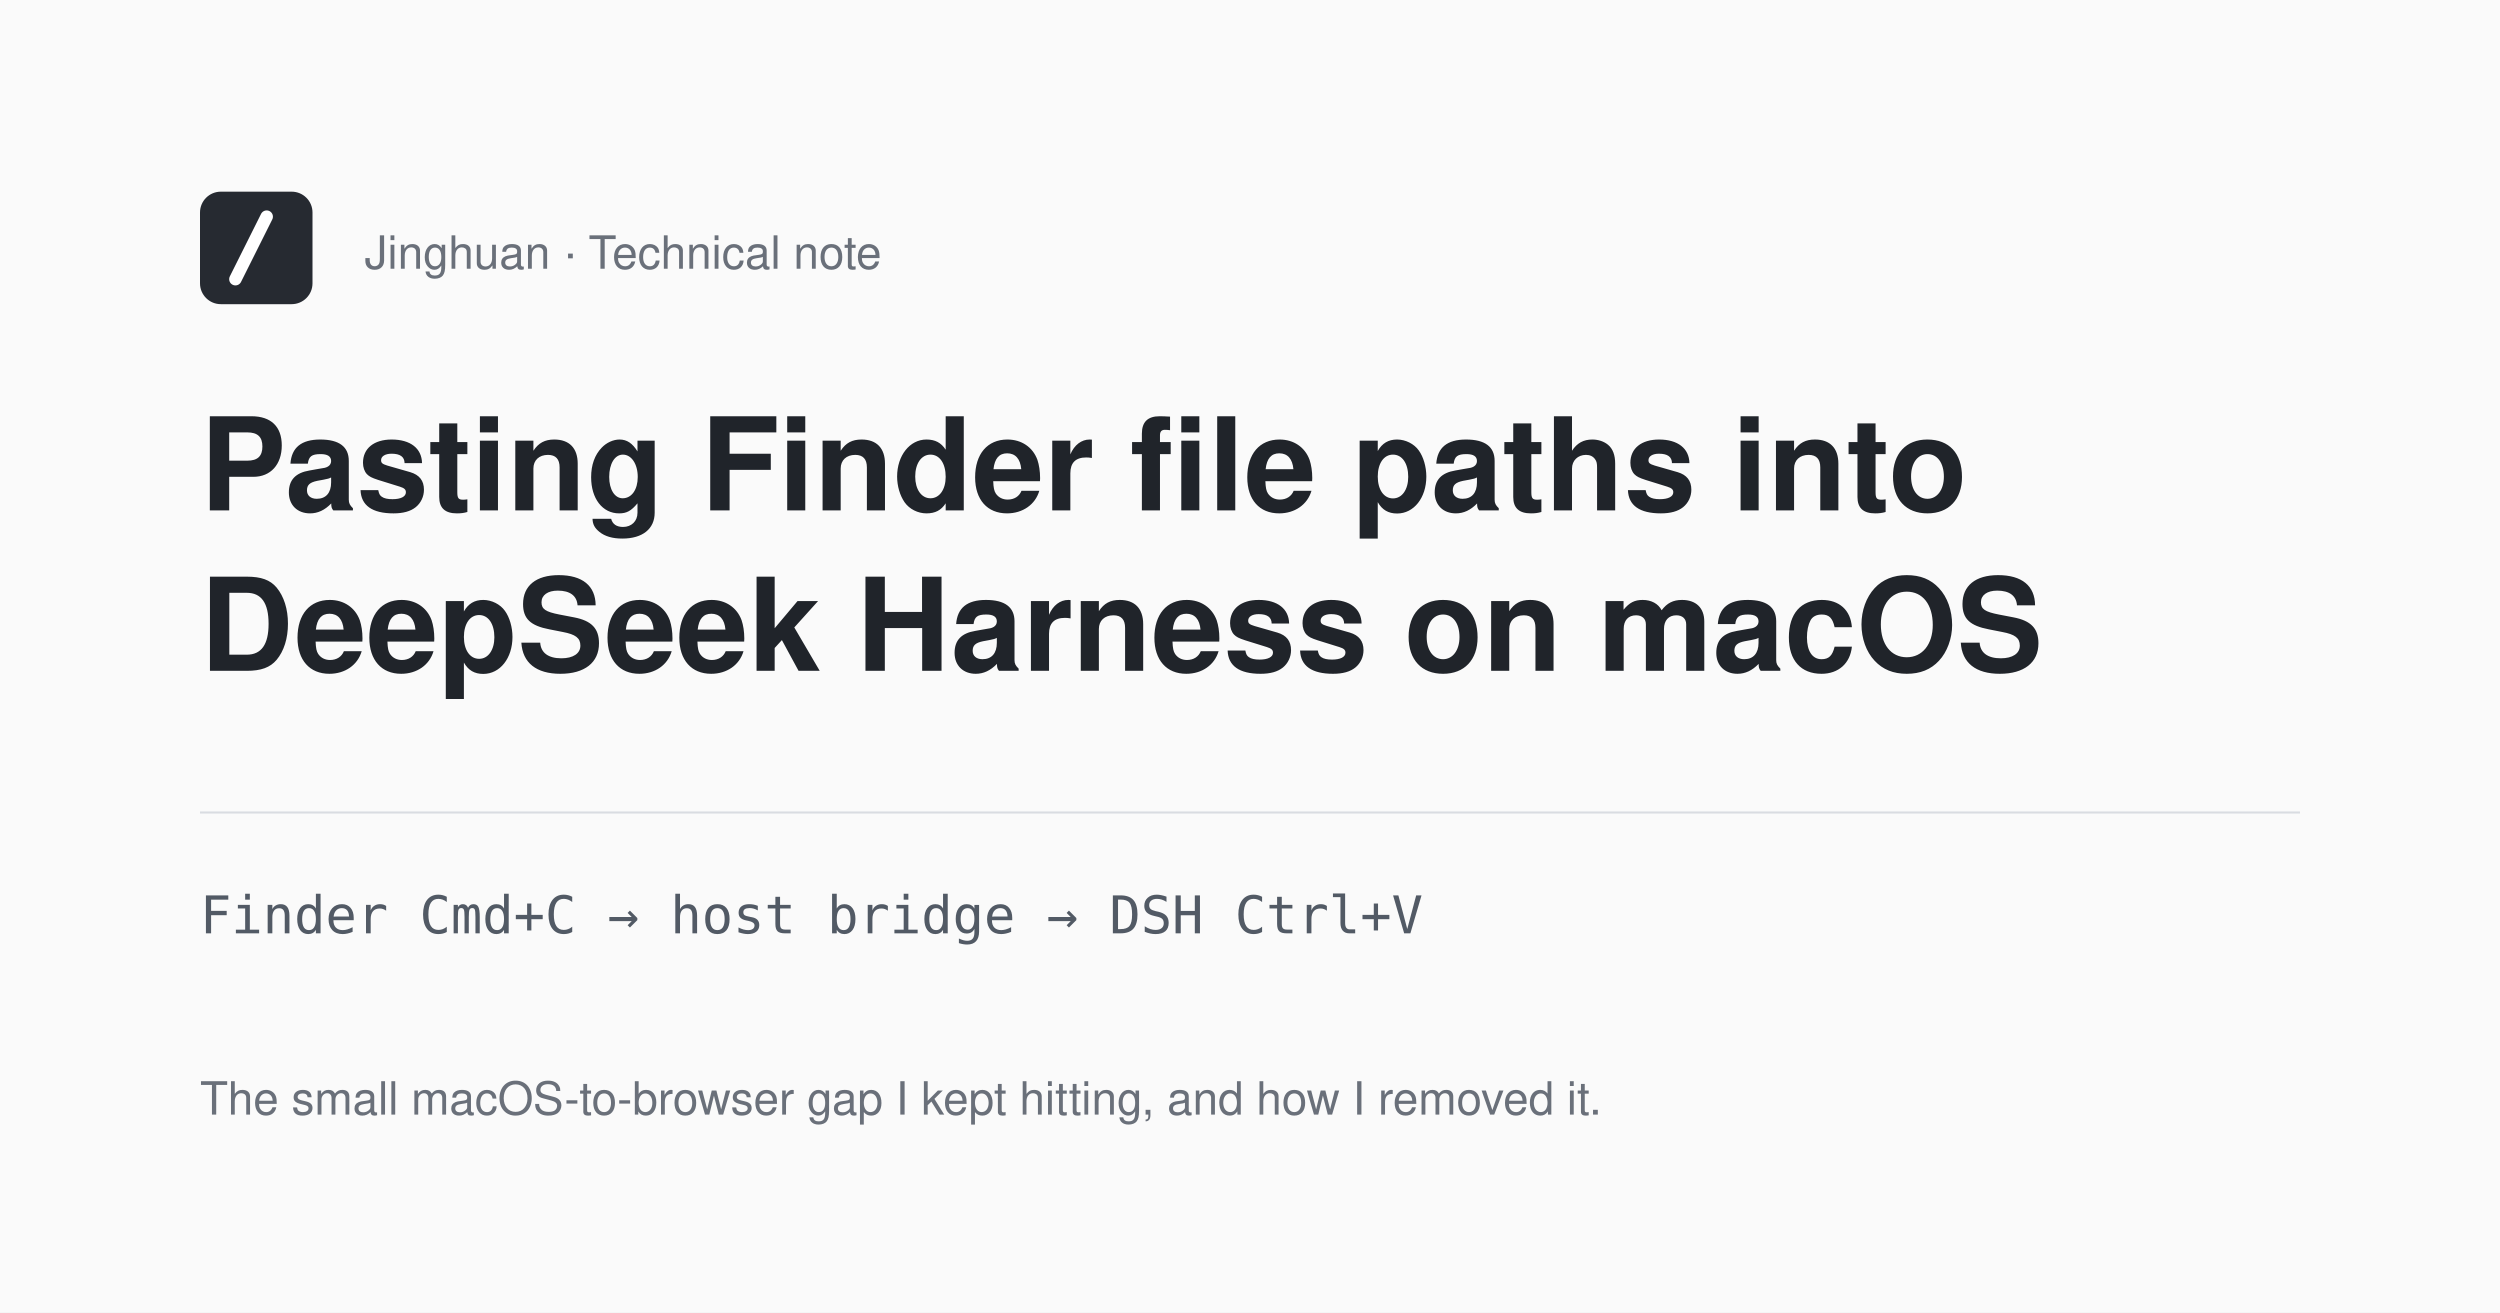
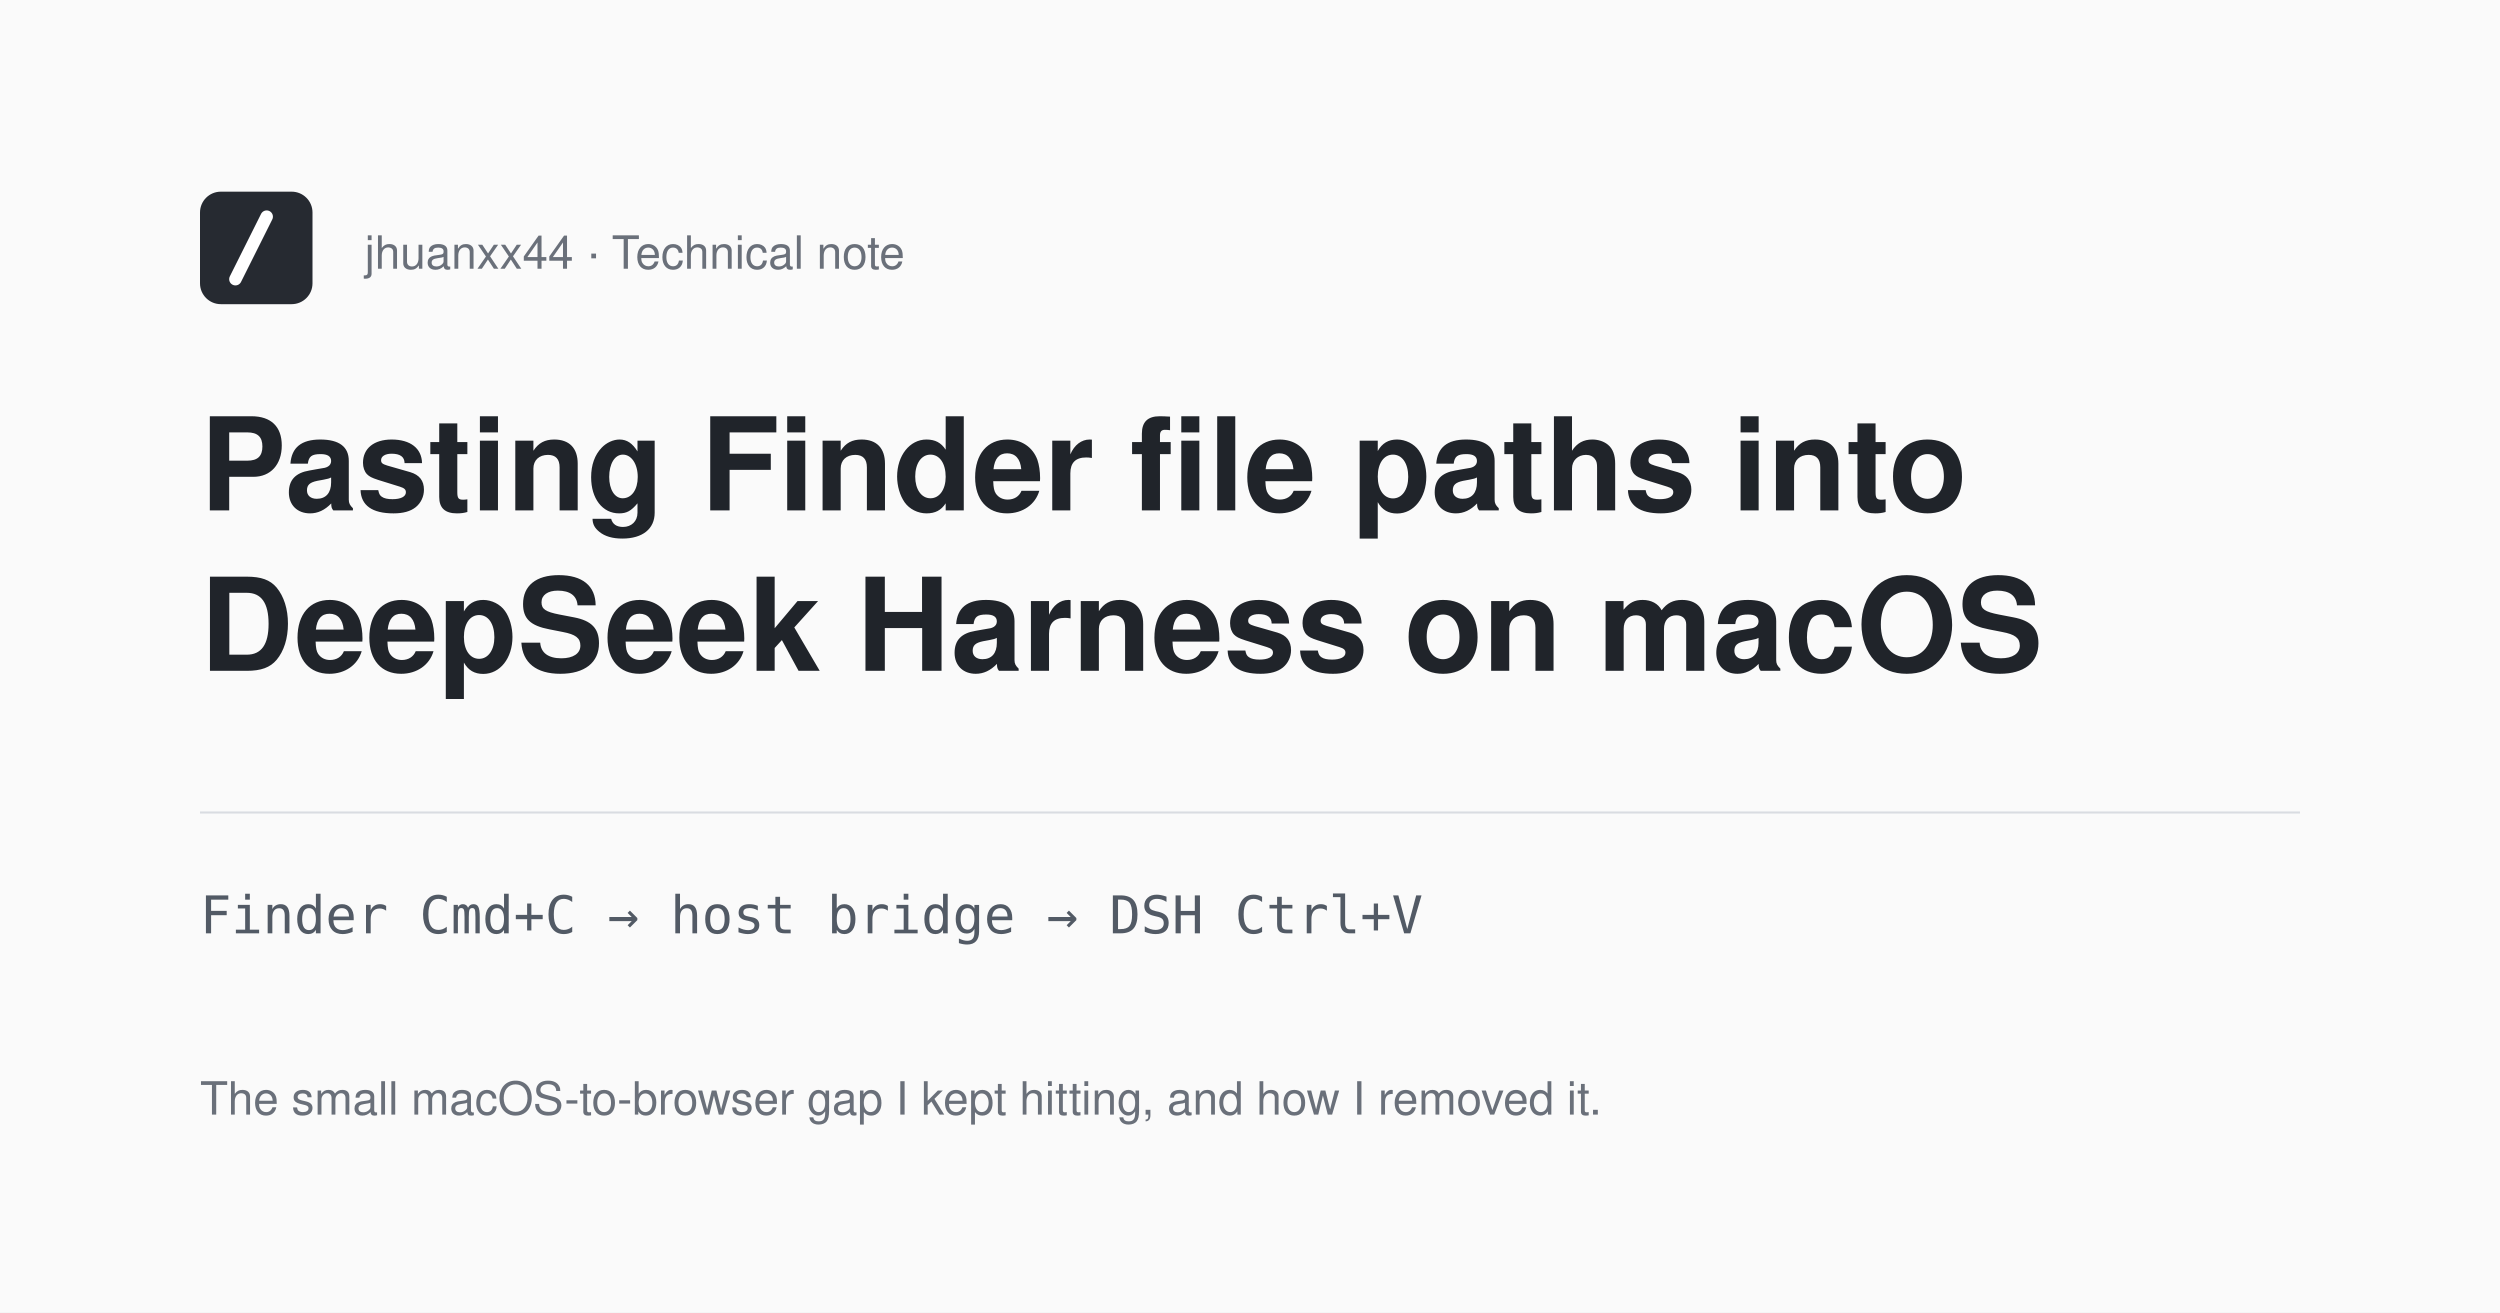
<svg xmlns="http://www.w3.org/2000/svg" width="1200" height="630" viewBox="0 0 1200 630">
  <rect width="1200" height="630" fill="#fafafa" />
  <rect x="96" y="92" width="54" height="54" rx="10" fill="#262a31" />
  <path d="M128 104 113 134" stroke="white" stroke-width="6" stroke-linecap="round" />
-   <text x="175" y="129" fill="#6a707a" font-family="-apple-system, Helvetica, Arial, sans-serif" font-size="22">Jinghuan · Technical note</text>
+   <text x="175" y="129" fill="#6a707a" font-family="-apple-system, Helvetica, Arial, sans-serif" font-size="22">jhuanxx44 · Technical note</text>
  <text x="96" y="245" fill="#20242a" font-family="-apple-system, Helvetica, Arial, sans-serif" font-size="62" font-weight="700">Pasting Finder file paths into</text>
  <text x="96" y="322" fill="#20242a" font-family="-apple-system, Helvetica, Arial, sans-serif" font-size="62" font-weight="700">DeepSeek Harness on macOS</text>
  <line x1="96" y1="390" x2="1104" y2="390" stroke="#d9dce1" />
  <text x="96" y="448" fill="#525a65" font-family="SFMono-Regular, Menlo, monospace" font-size="25">Finder Cmd+C  →  host bridge  →  DSH Ctrl+V</text>
  <text x="96" y="535" fill="#6a707a" font-family="-apple-system, Helvetica, Arial, sans-serif" font-size="22">The small macOS-to-browser gap I kept hitting, and how I removed it.</text>
</svg>
